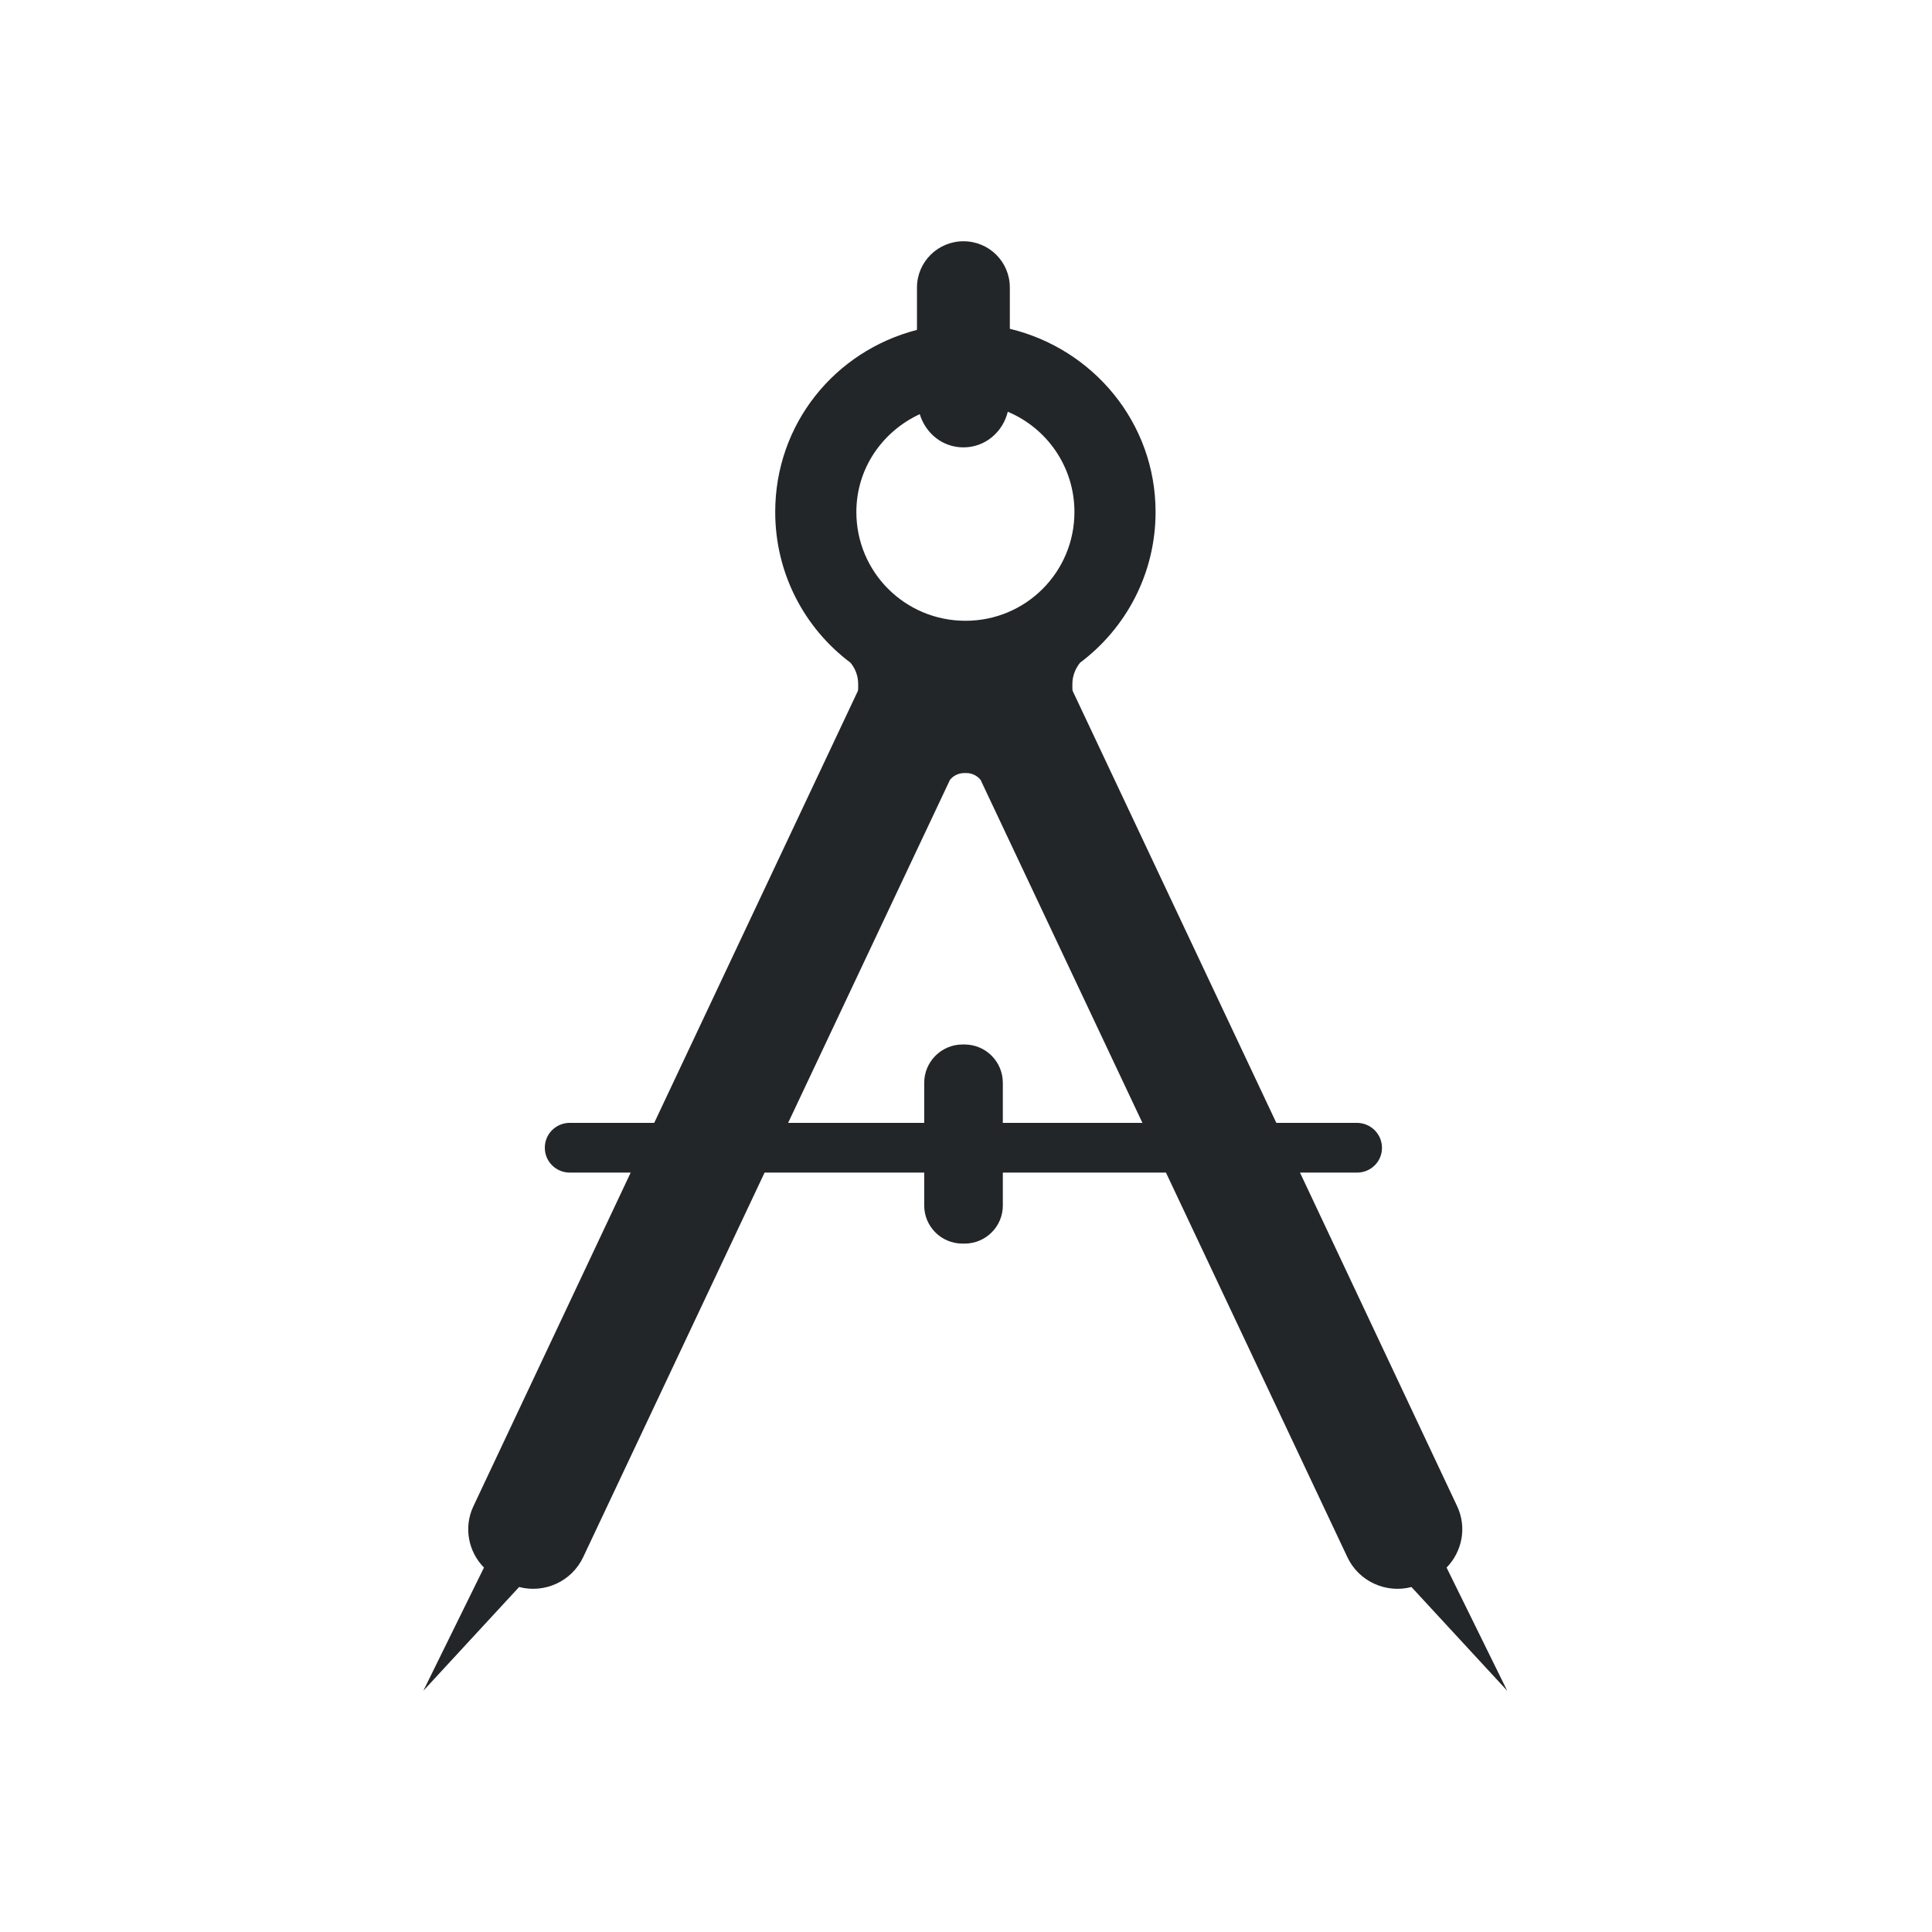
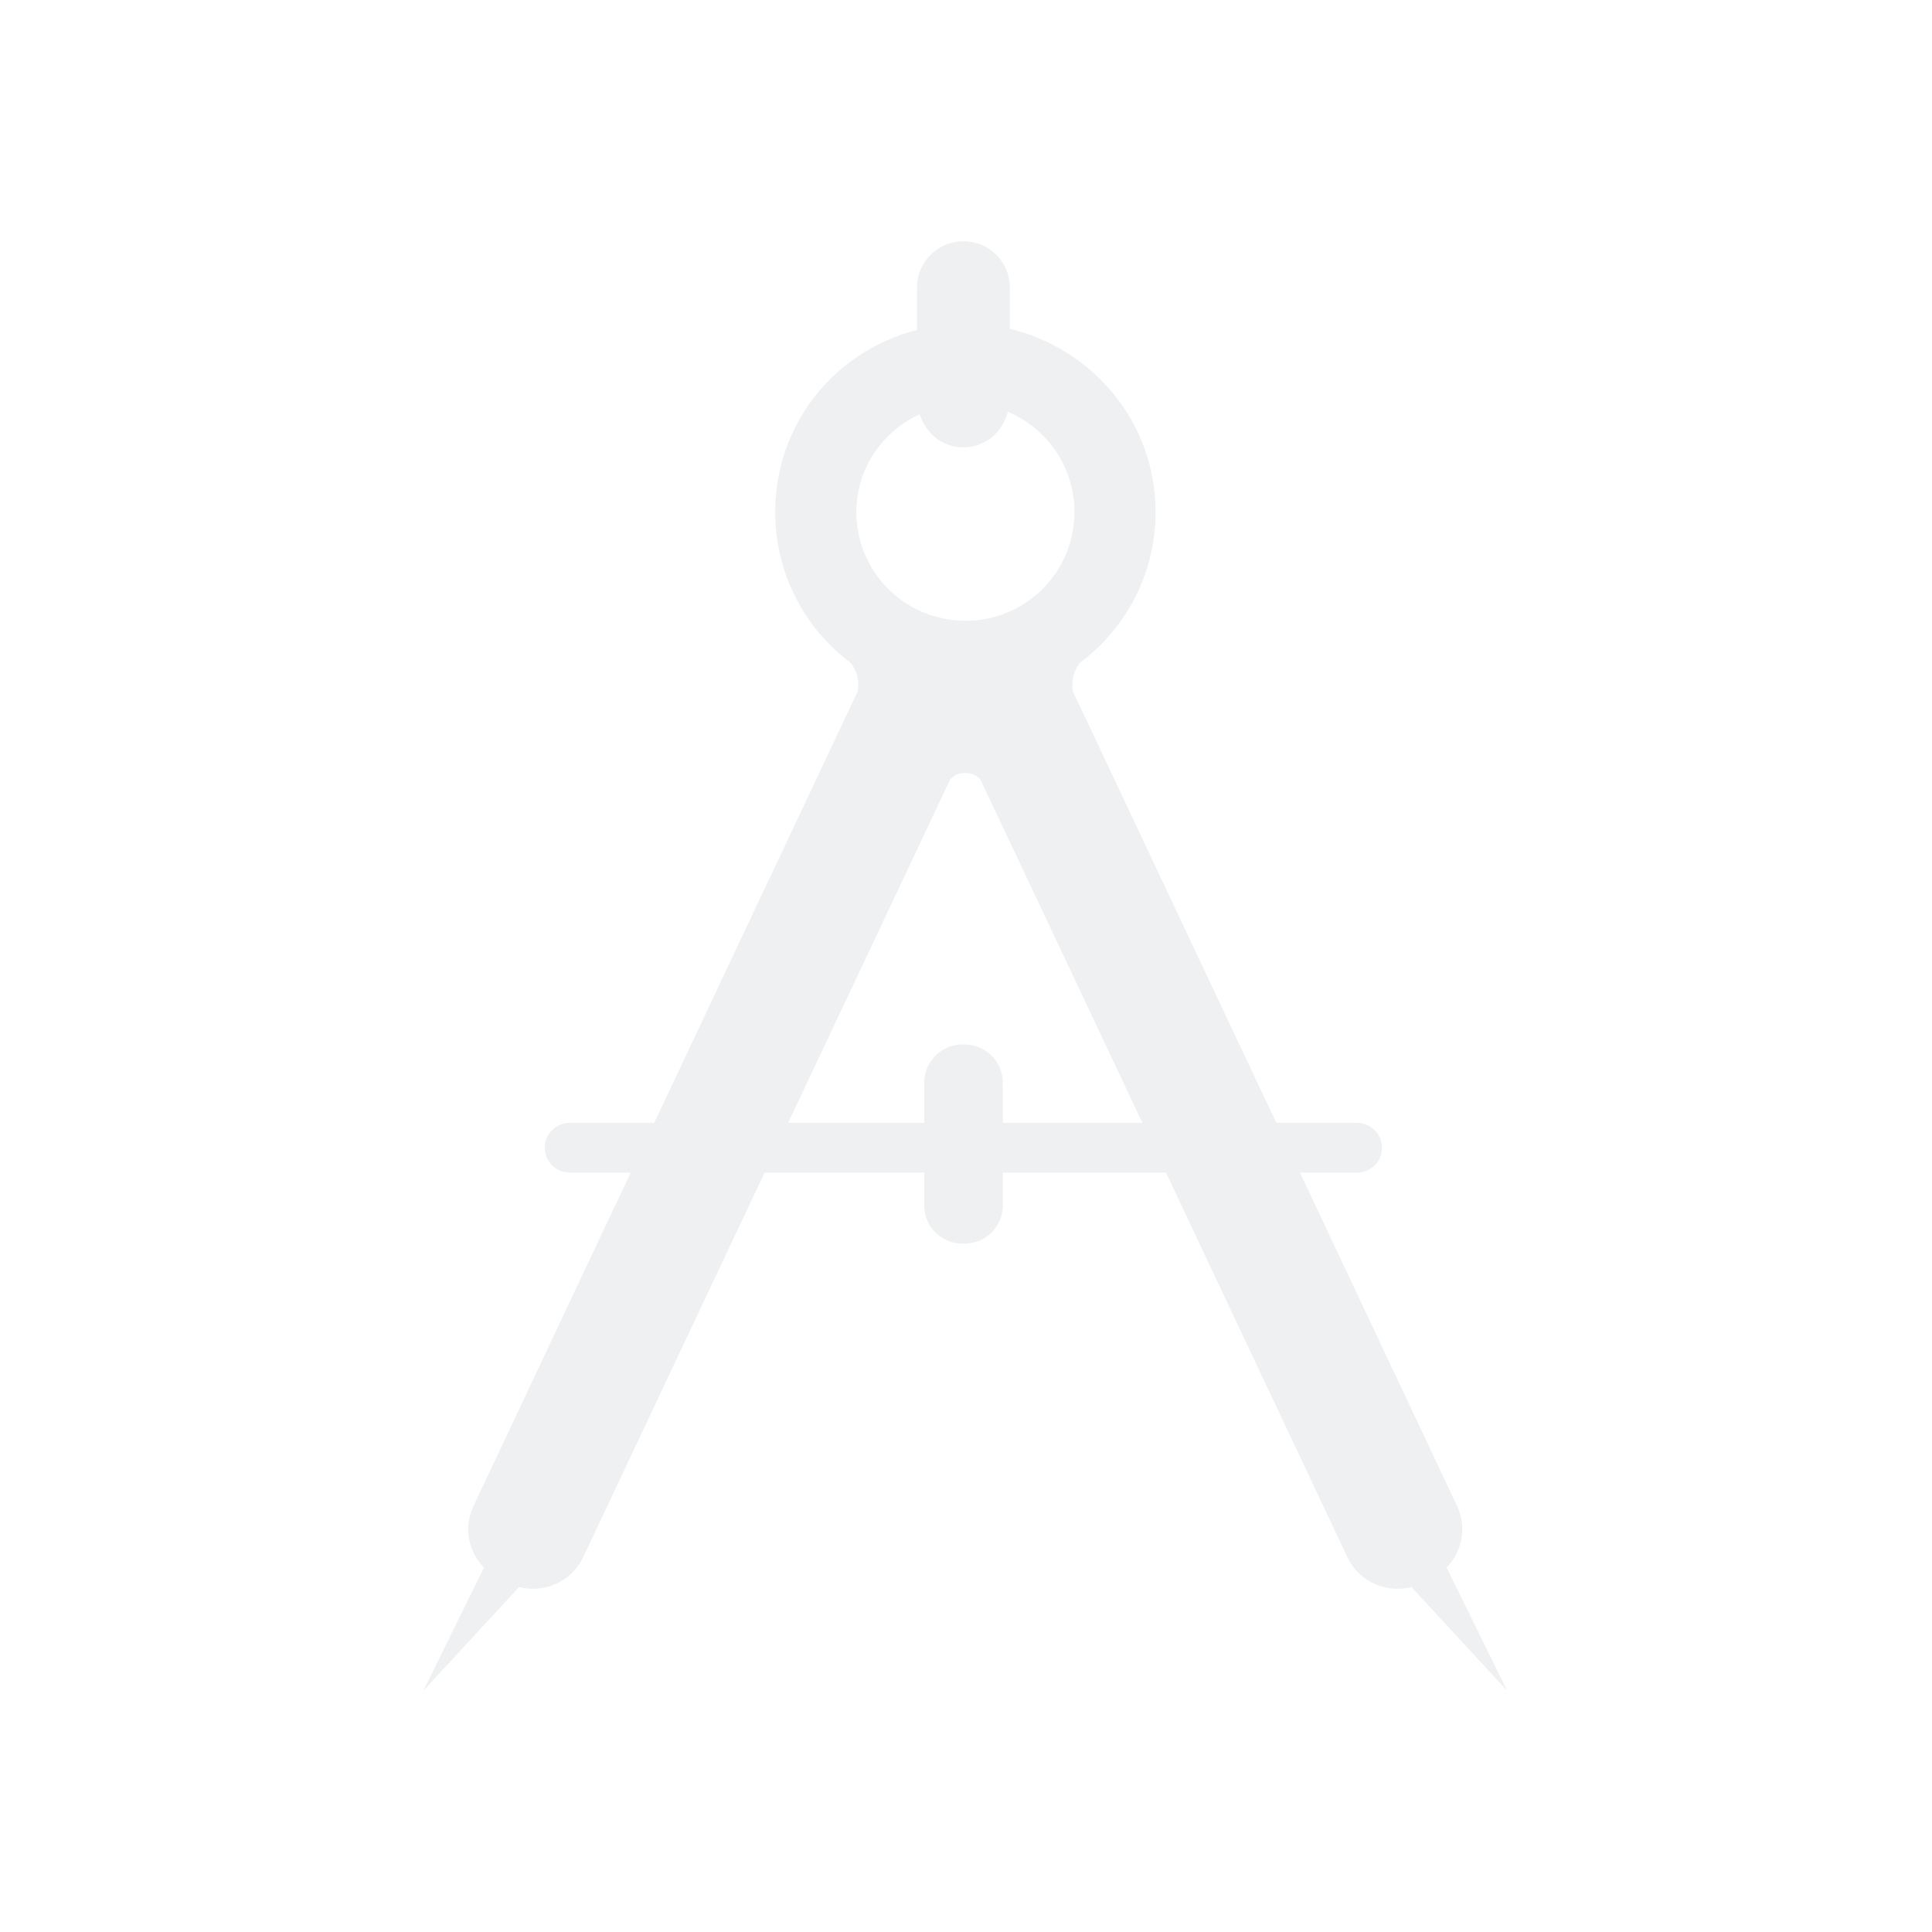
- <svg xmlns="http://www.w3.org/2000/svg" viewBox="0 0 16 16">
+ <svg xmlns="http://www.w3.org/2000/svg" viewBox="0 0 16 16" version="1.1" id="svg6">
  <defs id="defs3051">
    <style type="text/css" id="current-color-scheme">
      .ColorScheme-Text {
        color:#232629
      }
      </style>
  </defs>
-   <path style="fill:currentColor" d="M 7.979 1.998 C 7.767 1.998 7.594 2.169 7.594 2.381 L 7.594 2.732 C 6.911 2.908 6.42 3.513 6.42 4.24 C 6.42 4.75 6.663 5.203 7.043 5.488 C 7.083 5.536 7.107 5.597 7.107 5.664 C 7.107 5.684 7.108 5.702 7.105 5.721 L 5.418 9.299 L 4.719 9.299 C 4.605 9.299 4.512 9.39 4.512 9.504 L 4.512 9.506 C 4.512 9.62 4.605 9.711 4.719 9.711 L 5.223 9.711 L 3.92 12.475 C 3.838 12.65 3.879 12.851 4.008 12.982 L 3.506 14.002 L 4.299 13.143 C 4.51 13.198 4.735 13.097 4.83 12.895 L 6.332 9.711 L 7.654 9.711 L 7.654 9.984 C 7.654 10.158 7.796 10.299 7.971 10.299 L 7.988 10.299 C 8.163 10.299 8.305 10.158 8.305 9.984 L 8.305 9.711 L 9.656 9.711 L 11.158 12.895 C 11.253 13.098 11.48 13.198 11.689 13.143 L 12.482 14.002 L 11.98 12.982 C 12.108 12.851 12.15 12.651 12.068 12.475 L 10.766 9.711 L 11.238 9.711 C 11.353 9.711 11.445 9.62 11.445 9.506 C 11.445 9.392 11.353 9.3 11.238 9.299 L 10.57 9.299 L 8.883 5.721 C 8.88 5.702 8.881 5.684 8.881 5.664 C 8.881 5.598 8.906 5.536 8.945 5.488 C 9.325 5.203 9.57 4.75 9.57 4.24 C 9.57 3.502 9.054 2.889 8.363 2.723 L 8.363 2.381 C 8.363 2.169 8.192 1.998 7.979 1.998 z M 8.346 3.41 C 8.671 3.546 8.898 3.867 8.898 4.24 C 8.898 4.738 8.496 5.141 7.996 5.141 C 7.494 5.141 7.092 4.738 7.092 4.24 C 7.092 3.879 7.308 3.573 7.617 3.43 C 7.665 3.587 7.804 3.705 7.979 3.705 C 8.159 3.705 8.305 3.578 8.346 3.41 z M 7.988 6.402 L 7.996 6.402 L 8.002 6.402 C 8.051 6.402 8.094 6.425 8.121 6.459 L 9.461 9.299 L 8.305 9.299 L 8.305 8.967 C 8.305 8.792 8.163 8.65 7.988 8.65 L 7.971 8.65 C 7.796 8.65 7.654 8.793 7.654 8.967 L 7.654 9.299 L 6.527 9.299 L 7.867 6.459 C 7.895 6.423 7.939 6.402 7.988 6.402 z " class="ColorScheme-Text" />
+   <path style="fill:#eff0f1;fill-opacity:1" d="M 7.979 1.998 C 7.767 1.998 7.594 2.169 7.594 2.381 L 7.594 2.732 C 6.911 2.908 6.42 3.513 6.42 4.24 C 6.42 4.75 6.663 5.203 7.043 5.488 C 7.083 5.536 7.107 5.597 7.107 5.664 C 7.107 5.684 7.108 5.702 7.105 5.721 L 5.418 9.299 L 4.719 9.299 C 4.605 9.299 4.512 9.39 4.512 9.504 L 4.512 9.506 C 4.512 9.62 4.605 9.711 4.719 9.711 L 5.223 9.711 L 3.92 12.475 C 3.838 12.65 3.879 12.851 4.008 12.982 L 3.506 14.002 L 4.299 13.143 C 4.51 13.198 4.735 13.097 4.83 12.895 L 6.332 9.711 L 7.654 9.711 L 7.654 9.984 C 7.654 10.158 7.796 10.299 7.971 10.299 L 7.988 10.299 C 8.163 10.299 8.305 10.158 8.305 9.984 L 8.305 9.711 L 9.656 9.711 L 11.158 12.895 C 11.253 13.098 11.48 13.198 11.689 13.143 L 12.482 14.002 L 11.98 12.982 C 12.108 12.851 12.15 12.651 12.068 12.475 L 10.766 9.711 L 11.238 9.711 C 11.353 9.711 11.445 9.62 11.445 9.506 C 11.445 9.392 11.353 9.3 11.238 9.299 L 10.57 9.299 L 8.883 5.721 C 8.88 5.702 8.881 5.684 8.881 5.664 C 8.881 5.598 8.906 5.536 8.945 5.488 C 9.325 5.203 9.57 4.75 9.57 4.24 C 9.57 3.502 9.054 2.889 8.363 2.723 L 8.363 2.381 C 8.363 2.169 8.192 1.998 7.979 1.998 z M 8.346 3.41 C 8.671 3.546 8.898 3.867 8.898 4.24 C 8.898 4.738 8.496 5.141 7.996 5.141 C 7.494 5.141 7.092 4.738 7.092 4.24 C 7.092 3.879 7.308 3.573 7.617 3.43 C 7.665 3.587 7.804 3.705 7.979 3.705 C 8.159 3.705 8.305 3.578 8.346 3.41 z M 7.988 6.402 L 7.996 6.402 L 8.002 6.402 C 8.051 6.402 8.094 6.425 8.121 6.459 L 9.461 9.299 L 8.305 9.299 L 8.305 8.967 C 8.305 8.792 8.163 8.65 7.988 8.65 L 7.971 8.65 C 7.796 8.65 7.654 8.793 7.654 8.967 L 7.654 9.299 L 6.527 9.299 L 7.867 6.459 C 7.895 6.423 7.939 6.402 7.988 6.402 z " class="ColorScheme-Text" id="path4" />
</svg>
